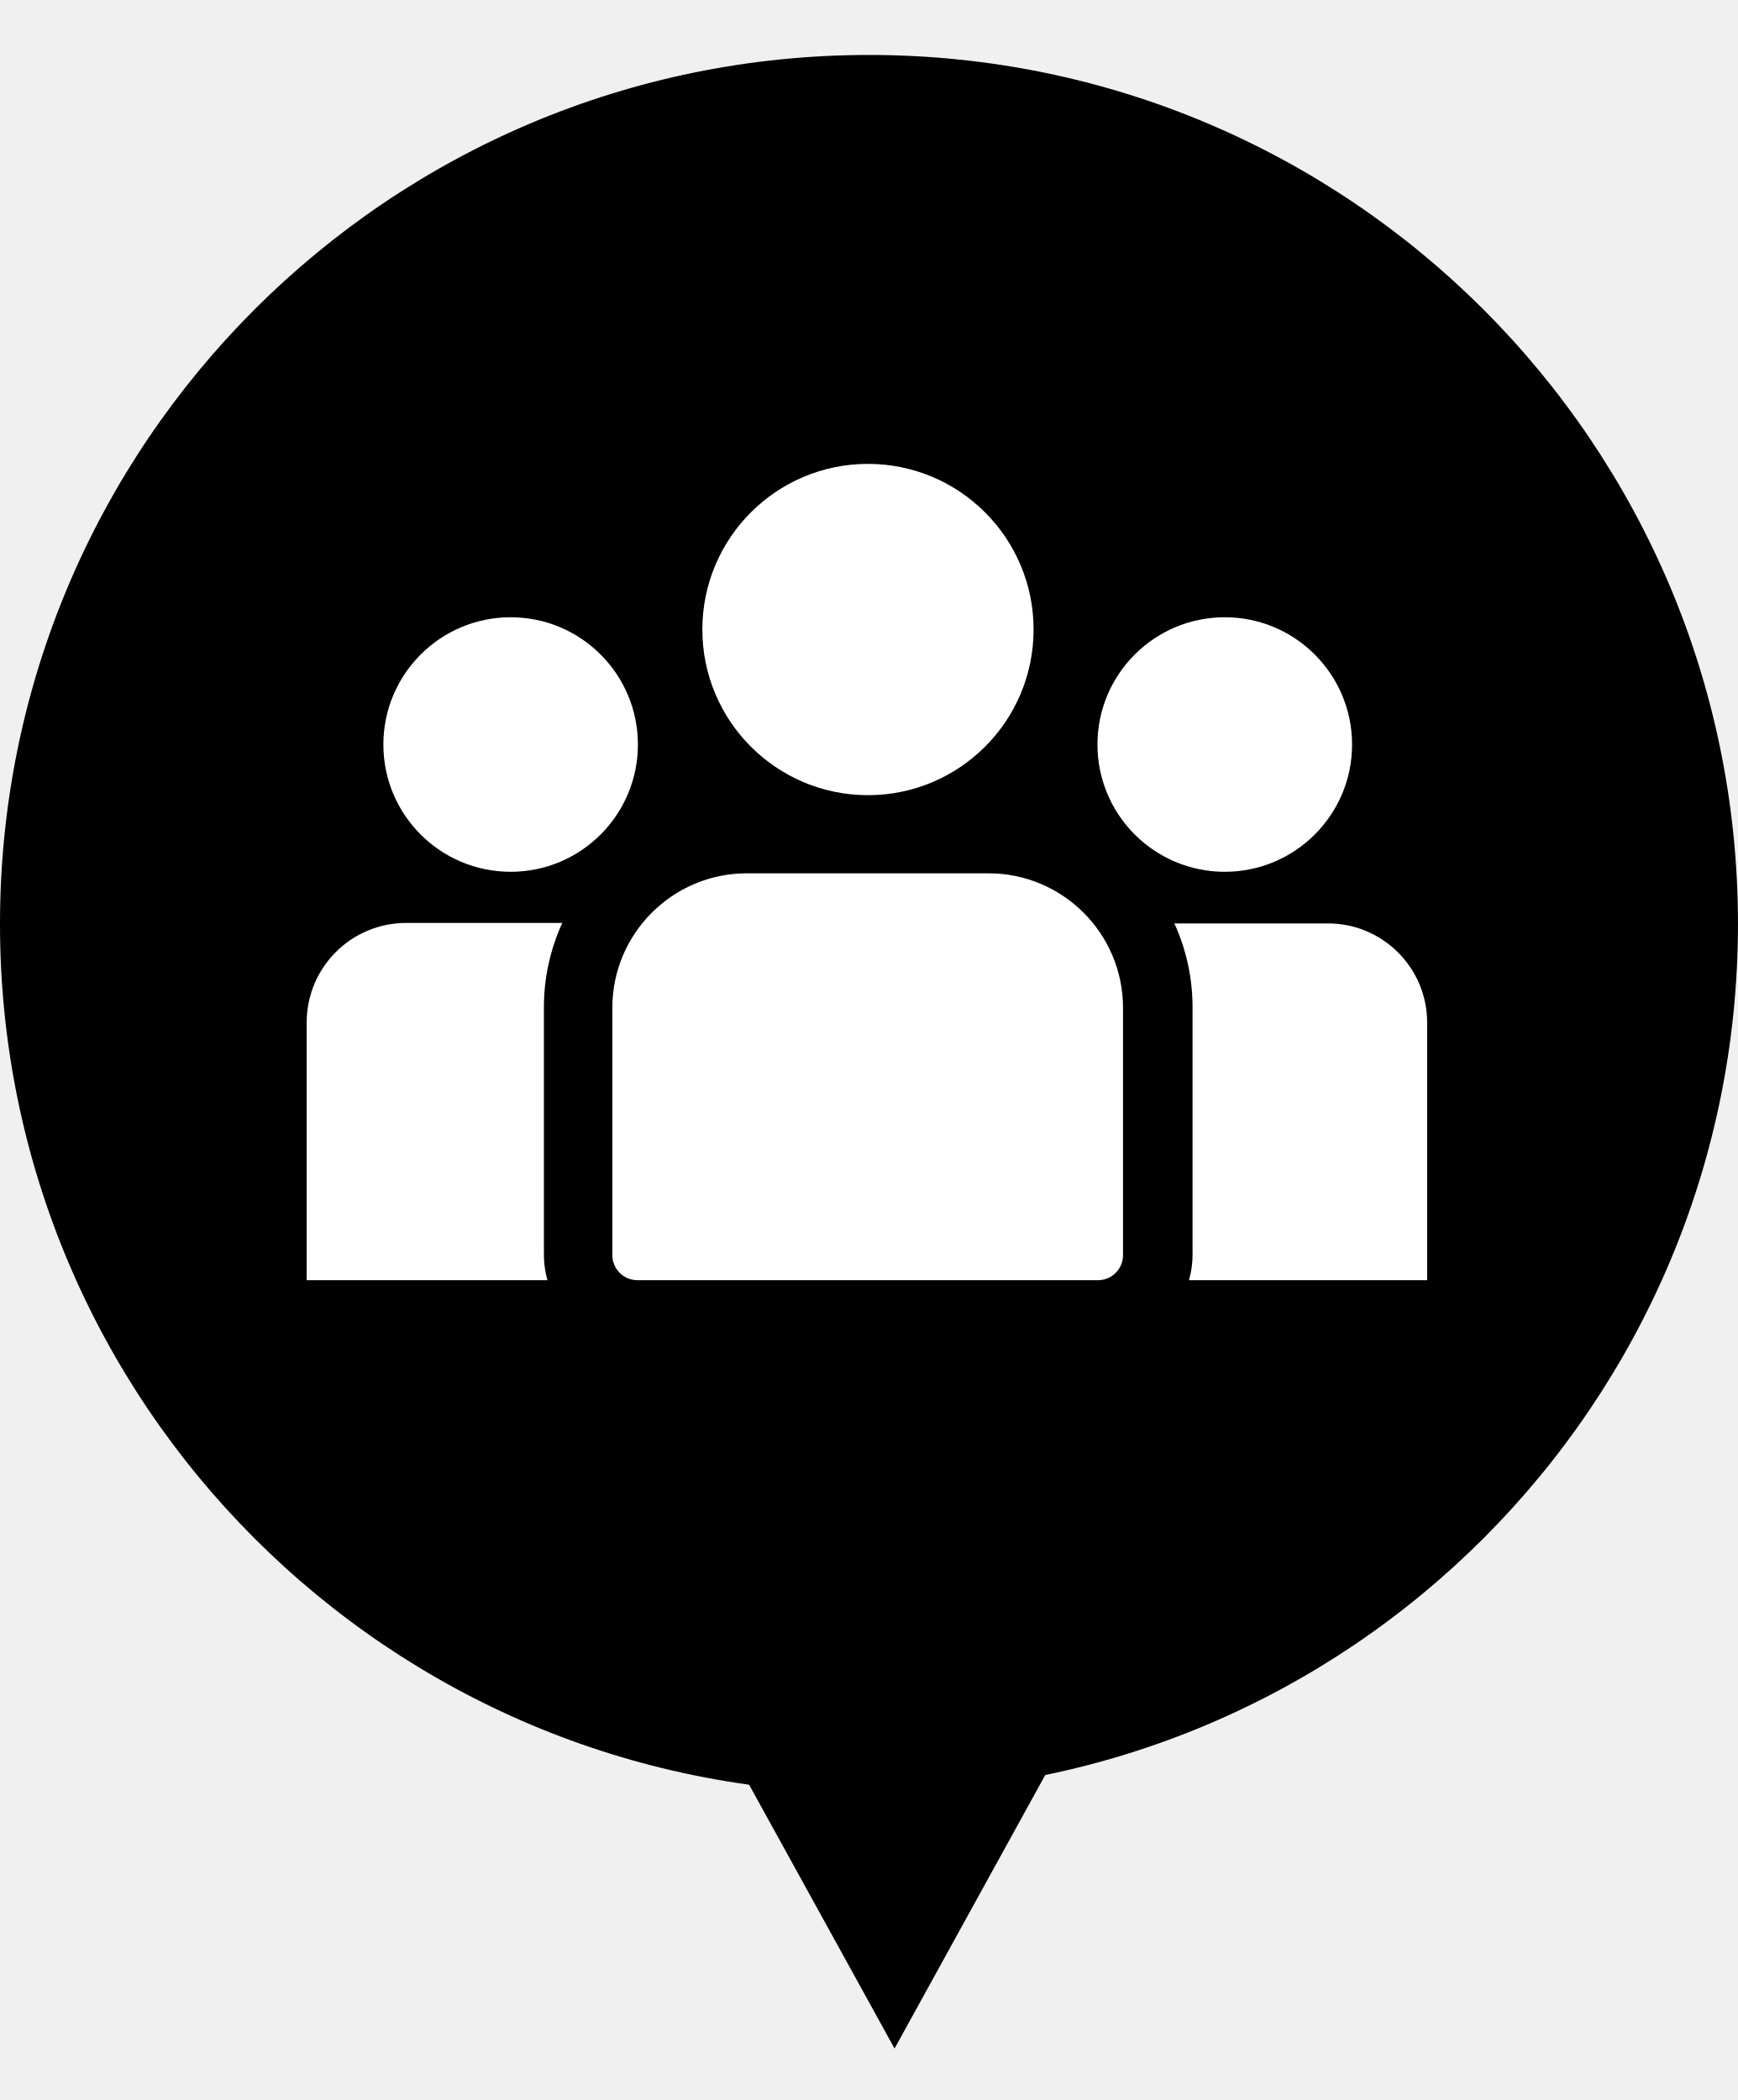
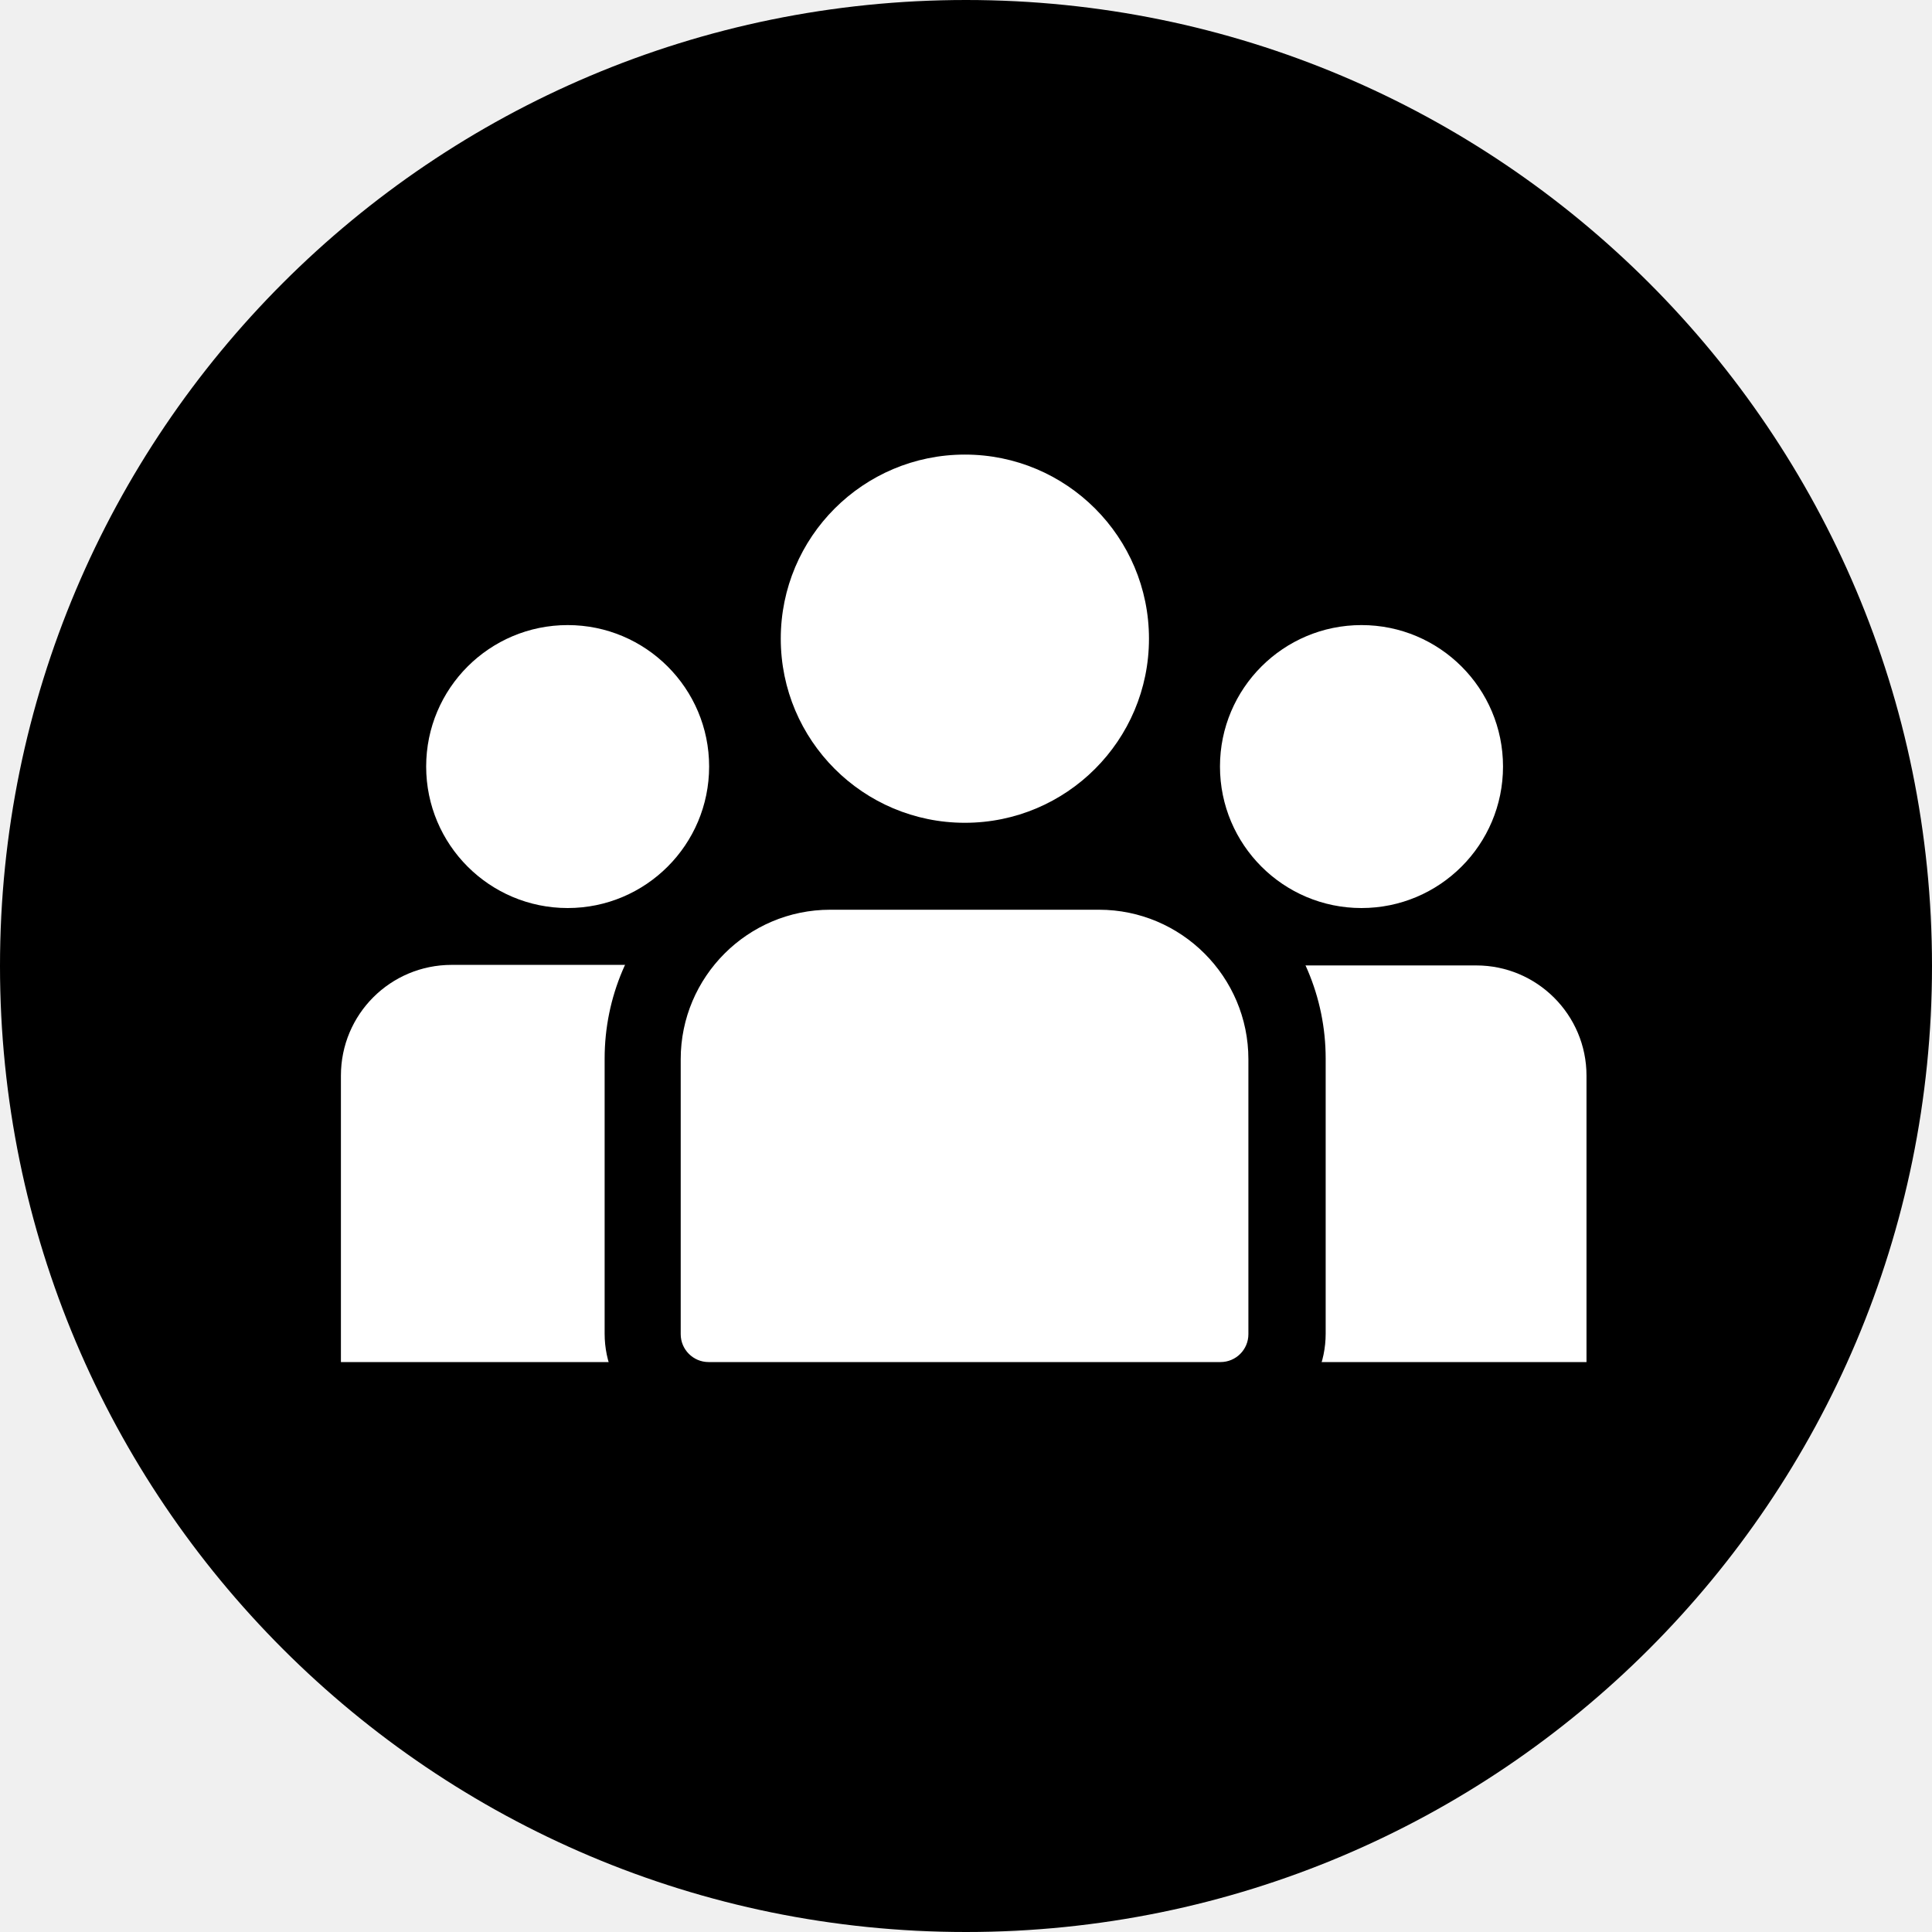
- <svg xmlns="http://www.w3.org/2000/svg" width="24" height="29" viewBox="0 0 24 29" fill="none">
-   <path d="M12.353 28.289L10.213 24.407L14.492 24.407L12.353 28.289Z" fill="currentColor" />
-   <circle cx="12" cy="12.759" r="12" fill="currentColor" />
-   <g clip-path="url(#clip0_2649_6502)">
-     <path d="M5.612 12.745H9.558C10.313 12.745 10.934 13.359 10.934 14.122V16.303C10.934 17.058 10.32 17.679 9.558 17.679H4.235V17.672V14.122C4.235 13.359 4.849 12.745 5.612 12.745Z" fill="white" />
-     <path d="M14.435 12.752H18.339C19.094 12.752 19.708 13.366 19.708 14.122V17.679H14.442C13.687 17.679 13.073 17.065 13.073 16.31V14.122C13.073 13.366 13.687 12.752 14.442 12.752H14.435Z" fill="white" />
-     <path fill-rule="evenodd" clip-rule="evenodd" d="M8.802 18.152C8.351 18.152 7.976 17.785 7.976 17.326V13.91C7.976 12.625 9.021 11.581 10.306 11.581H13.652C14.936 11.581 15.981 12.625 15.981 13.91V17.326C15.981 17.778 15.614 18.152 15.155 18.152H8.802Z" fill="white" />
-     <path d="M13.652 12.06C14.675 12.06 15.508 12.893 15.508 13.917V17.334C15.508 17.524 15.353 17.679 15.162 17.679H8.802C8.612 17.679 8.456 17.524 8.456 17.334V13.917C8.456 12.893 9.289 12.06 10.313 12.06H13.659M13.659 11.108H10.313C8.767 11.108 7.511 12.364 7.511 13.91V17.326C7.511 18.039 8.096 18.625 8.809 18.625H15.169C15.882 18.625 16.468 18.039 16.468 17.326V13.91C16.468 12.364 15.212 11.108 13.666 11.108H13.659Z" fill="currentColor" />
-     <path d="M11.986 10.981C13.249 10.981 14.273 9.957 14.273 8.693C14.273 7.43 13.249 6.406 11.986 6.406C10.723 6.406 9.699 7.43 9.699 8.693C9.699 9.957 10.723 10.981 11.986 10.981Z" fill="white" />
-     <path d="M7.052 12.039C8.022 12.039 8.809 11.252 8.809 10.282C8.809 9.311 8.022 8.524 7.052 8.524C6.081 8.524 5.294 9.311 5.294 10.282C5.294 11.252 6.081 12.039 7.052 12.039Z" fill="white" />
-     <path d="M16.913 12.039C17.884 12.039 18.671 11.252 18.671 10.282C18.671 9.311 17.884 8.524 16.913 8.524C15.942 8.524 15.155 9.311 15.155 10.282C15.155 11.252 15.942 12.039 16.913 12.039Z" fill="white" />
+ <svg xmlns="http://www.w3.org/2000/svg" width="24" height="24" viewBox="0 0 24 24" fill="none">
+   <circle cx="12" cy="12" r="12" fill="currentColor" />
+   <g clip-path="url(#clip0_3822_293)">
+     <path d="M5.612 11.986H9.558C10.313 11.986 10.934 12.6 10.934 13.362V15.543C10.934 16.299 10.32 16.92 9.558 16.92H4.235V16.913V13.362C4.235 12.6 4.849 11.986 5.612 11.986Z" fill="white" />
+     <path d="M14.435 11.993H18.339C19.094 11.993 19.708 12.607 19.708 13.362V16.92H14.442C13.687 16.92 13.073 16.306 13.073 15.551V13.362C13.073 12.607 13.687 11.993 14.442 11.993H14.435Z" fill="white" />
+     <path fill-rule="evenodd" clip-rule="evenodd" d="M8.802 17.393C8.351 17.393 7.976 17.026 7.976 16.567V13.151C7.976 11.866 9.021 10.821 10.306 10.821H13.652C14.936 10.821 15.981 11.866 15.981 13.151V16.567C15.981 17.019 15.614 17.393 15.155 17.393H8.802Z" fill="white" />
+     <path d="M13.652 11.301C14.675 11.301 15.508 12.134 15.508 13.158V16.574C15.508 16.765 15.353 16.92 15.162 16.92H8.802C8.612 16.92 8.456 16.765 8.456 16.574V13.158C8.456 12.134 9.289 11.301 10.313 11.301H13.659M13.659 10.348H10.313C8.767 10.348 7.511 11.605 7.511 13.151V16.567C7.511 17.28 8.096 17.866 8.809 17.866H15.169C15.882 17.866 16.468 17.28 16.468 16.567V13.151C16.468 11.605 15.212 10.348 13.666 10.348H13.659Z" fill="currentColor" />
+     <path d="M11.986 10.221C13.249 10.221 14.273 9.197 14.273 7.934C14.273 6.671 13.249 5.647 11.986 5.647C10.723 5.647 9.699 6.671 9.699 7.934C9.699 9.197 10.723 10.221 11.986 10.221Z" fill="white" />
+     <path d="M7.052 11.28C8.022 11.28 8.809 10.493 8.809 9.522C8.809 8.552 8.022 7.765 7.052 7.765C6.081 7.765 5.294 8.552 5.294 9.522C5.294 10.493 6.081 11.28 7.052 11.28Z" fill="white" />
+     <path d="M16.913 11.28C17.884 11.28 18.671 10.493 18.671 9.522C18.671 8.552 17.884 7.765 16.913 7.765C15.942 7.765 15.155 8.552 15.155 9.522C15.155 10.493 15.942 11.28 16.913 11.28Z" fill="white" />
  </g>
  <defs>
-     <clipPath id="clip0_2649_6502">
-       <rect width="15.473" height="12.219" fill="white" transform="translate(4.23528 6.40643)" />
+     <clipPath id="clip0_3822_293">
+       <rect width="15.473" height="12.219" fill="white" transform="translate(4.23528 5.64703)" />
    </clipPath>
  </defs>
</svg>
